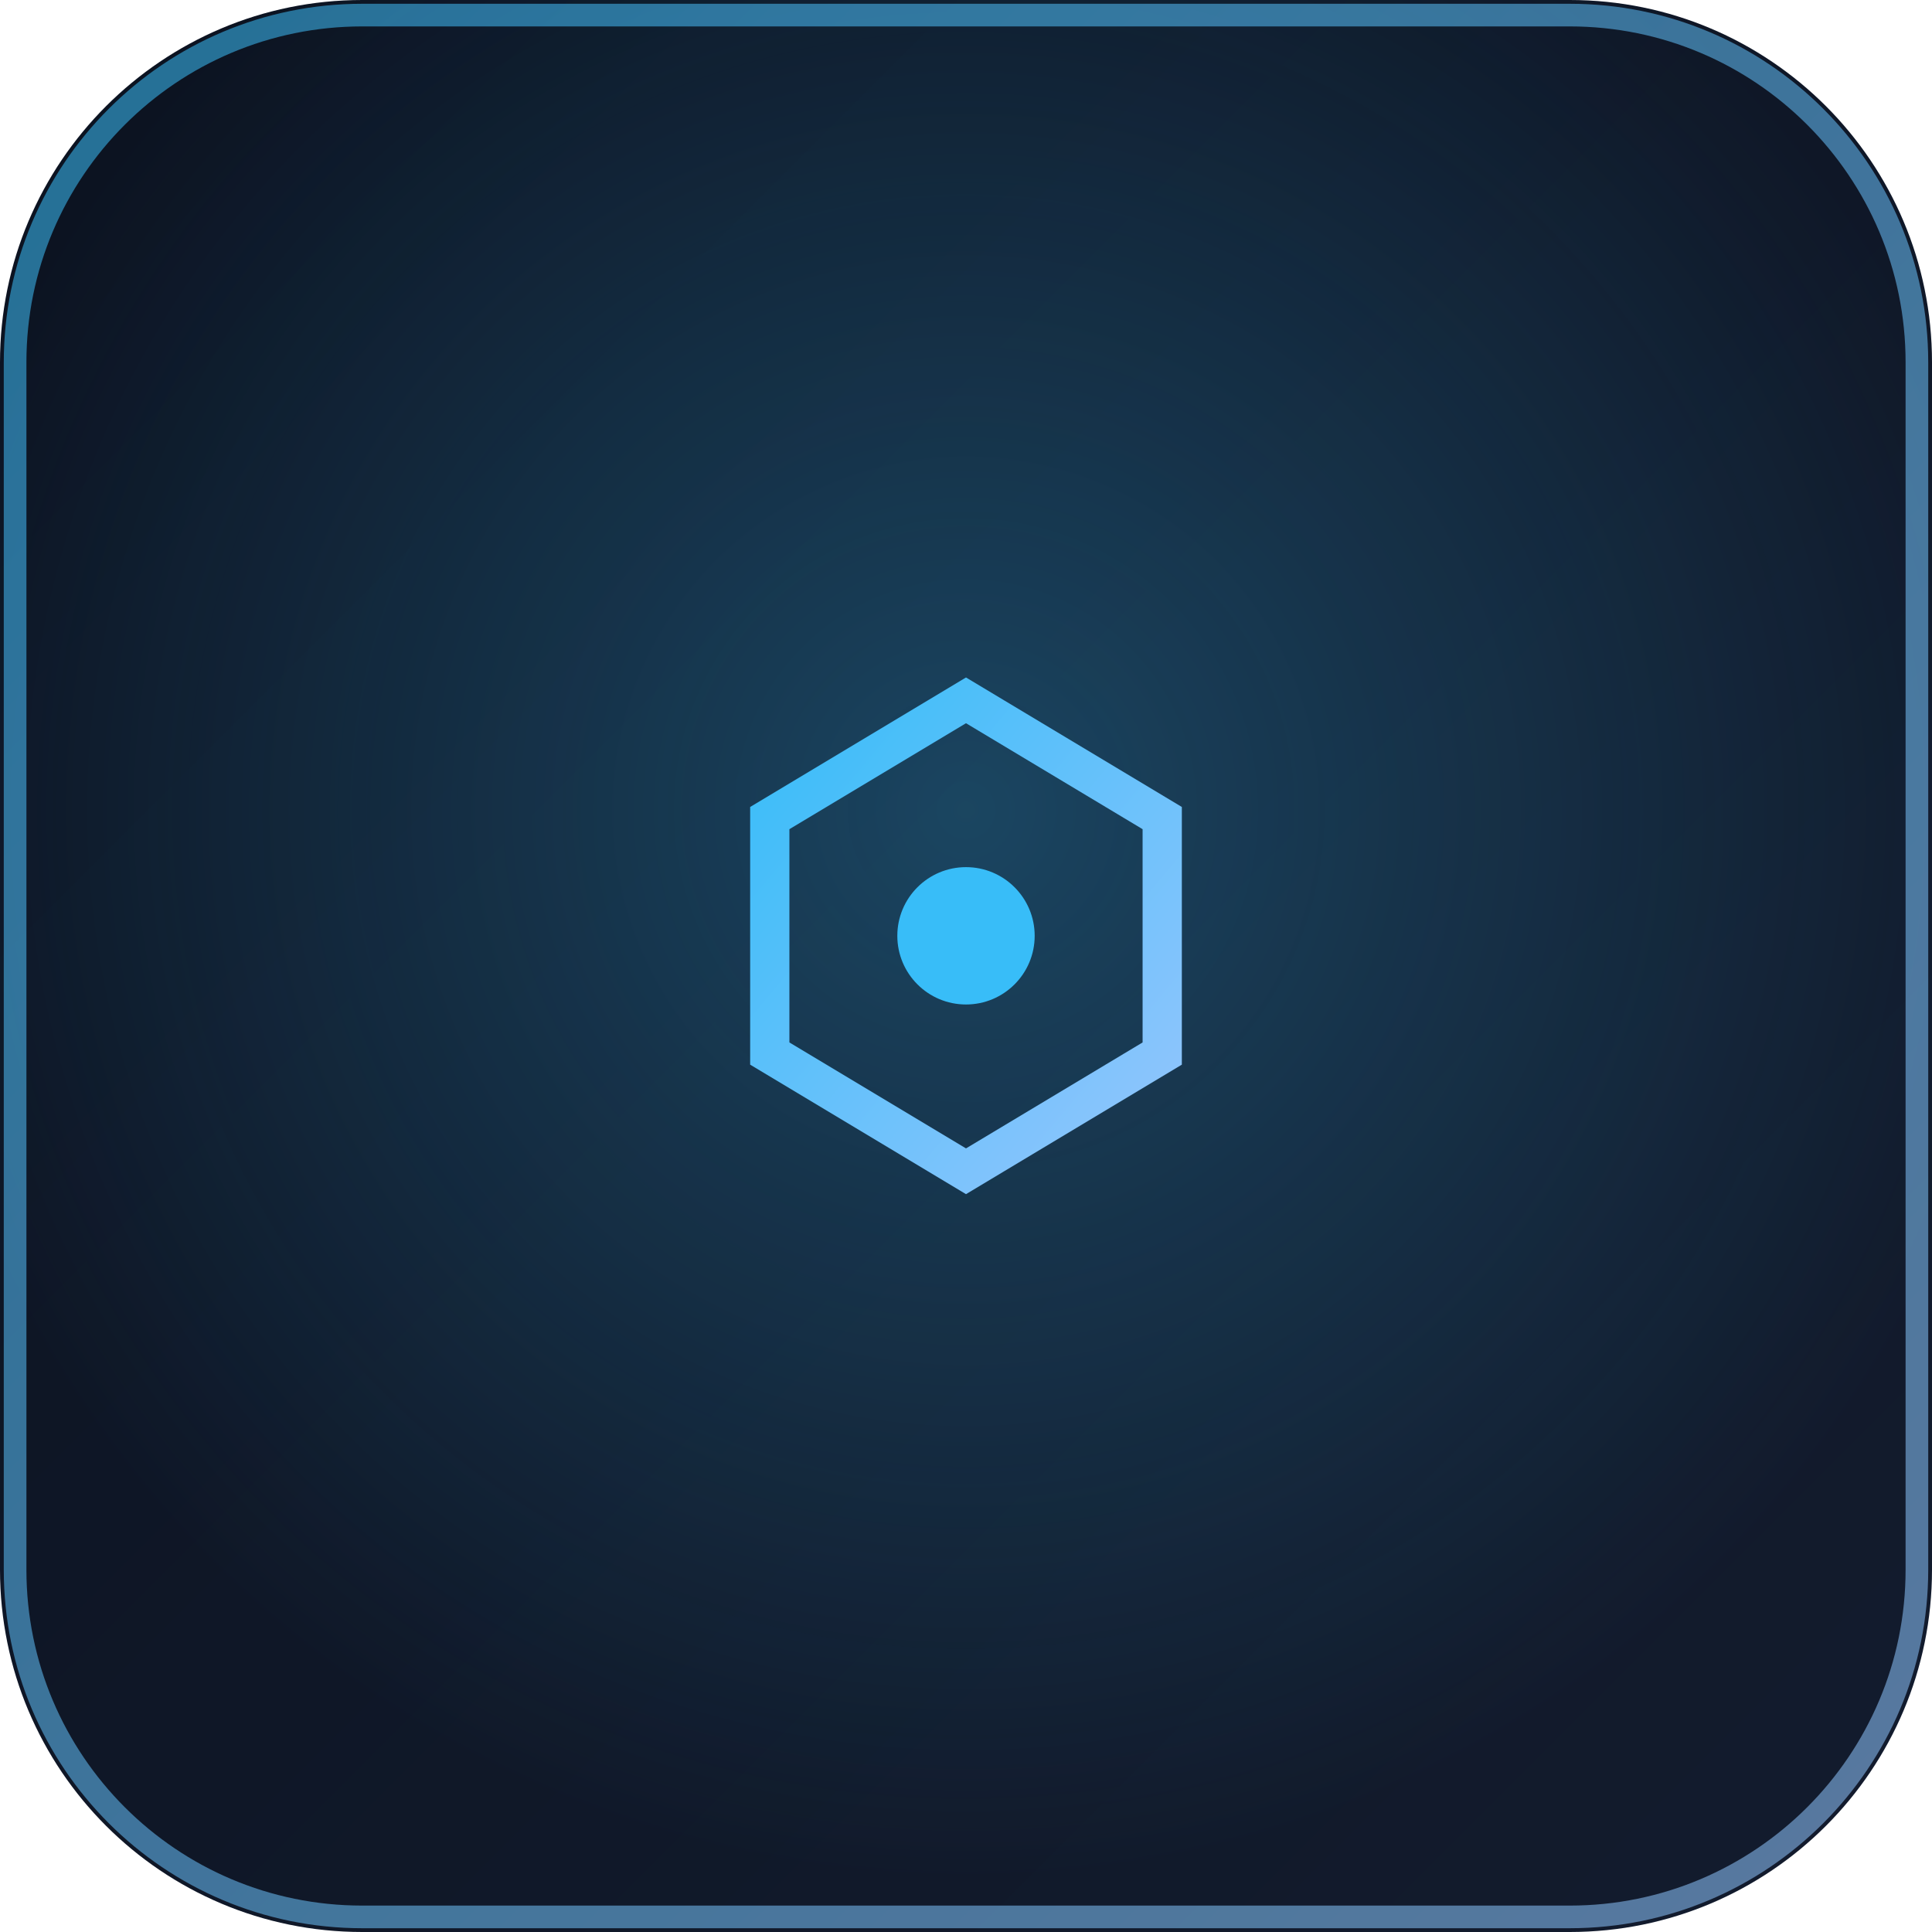
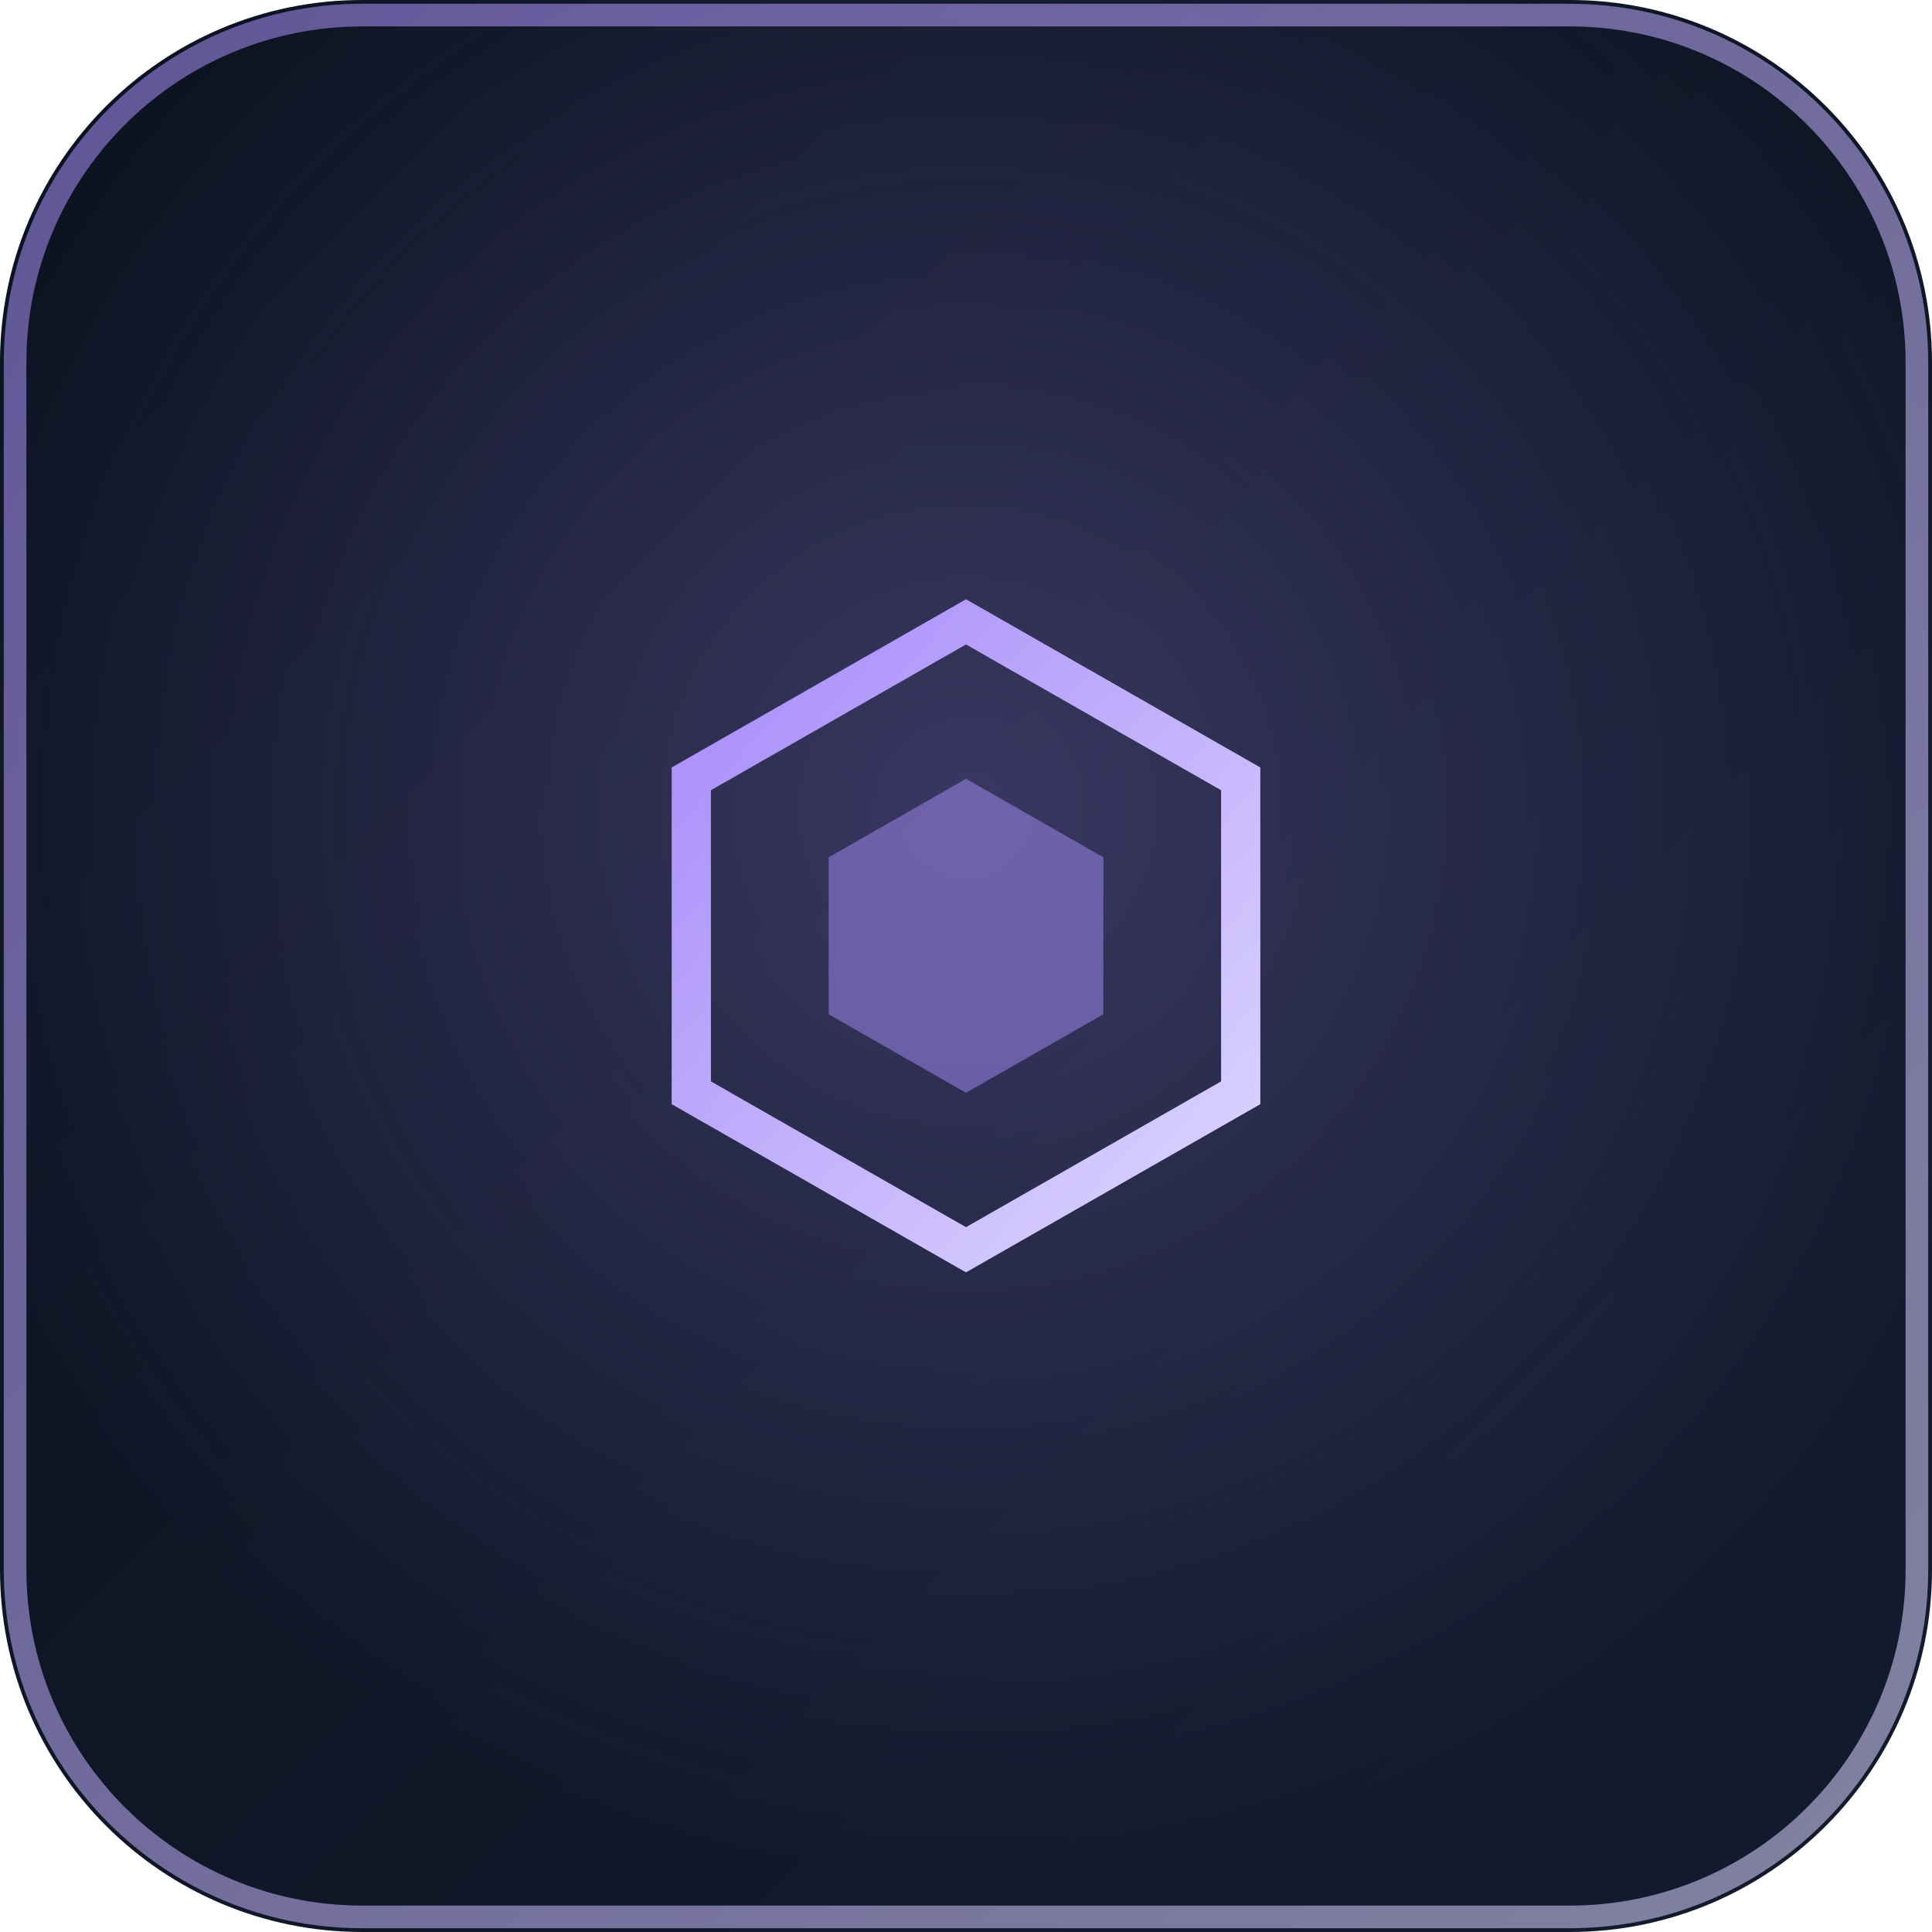
<svg xmlns="http://www.w3.org/2000/svg" viewBox="0 0 512 512" width="512" height="512" role="img" aria-label="Supreme-Drake">
  <defs>
    <linearGradient id="fondo" x1="0" y1="0" x2="1" y2="1">
      <stop offset="0%" stop-color="#0B1220" />
      <stop offset="100%" stop-color="#131C2E" />
    </linearGradient>
    <linearGradient id="acG" x1="0" y1="0" x2="1" y2="1">
-       <stop offset="0%" stop-color="#38BDF8" />
-       <stop offset="100%" stop-color="#93C5FD" />
+       <stop offset="0%" stop-color="#A78BFA" />
+       <stop offset="100%" stop-color="#DDD6FE" />
    </linearGradient>
    <radialGradient id="halo" cx="50%" cy="42%" r="55%">
-       <stop offset="0%" stop-color="#38BDF8" stop-opacity="0.28" />
-       <stop offset="100%" stop-color="#38BDF8" stop-opacity="0" />
+       <stop offset="0%" stop-color="#A78BFA" stop-opacity="0.28" />
+       <stop offset="100%" stop-color="#A78BFA" stop-opacity="0" />
    </radialGradient>
  </defs>
  <rect width="512" height="512" rx="96" fill="url(#fondo)" />
  <rect width="512" height="512" rx="96" fill="url(#halo)" />
  <rect x="4" y="4" width="504" height="504" rx="92" fill="none" stroke="url(#acG)" stroke-width="6" opacity="0.55" />
  <g transform="translate(256,248) scale(2.6)">
-     <polygon points="0,-24 20,-12 20,12 0,24 -20,12 -20,-12" fill="none" stroke="url(#acG)" stroke-width="4" />
-     <circle cx="0" cy="0" r="7" fill="#38BDF8" />
+     <path d="M0,-32 L28,-16 L28,16 L0,32 L-28,16 L-28,-16 Z" fill="none" stroke="url(#acG)" stroke-width="4" />
+     <path d="M0,-16 L14,-8 L14,8 L0,16 L-14,8 L-14,-8 Z" fill="#A78BFA" opacity="0.5" />
  </g>
</svg>
